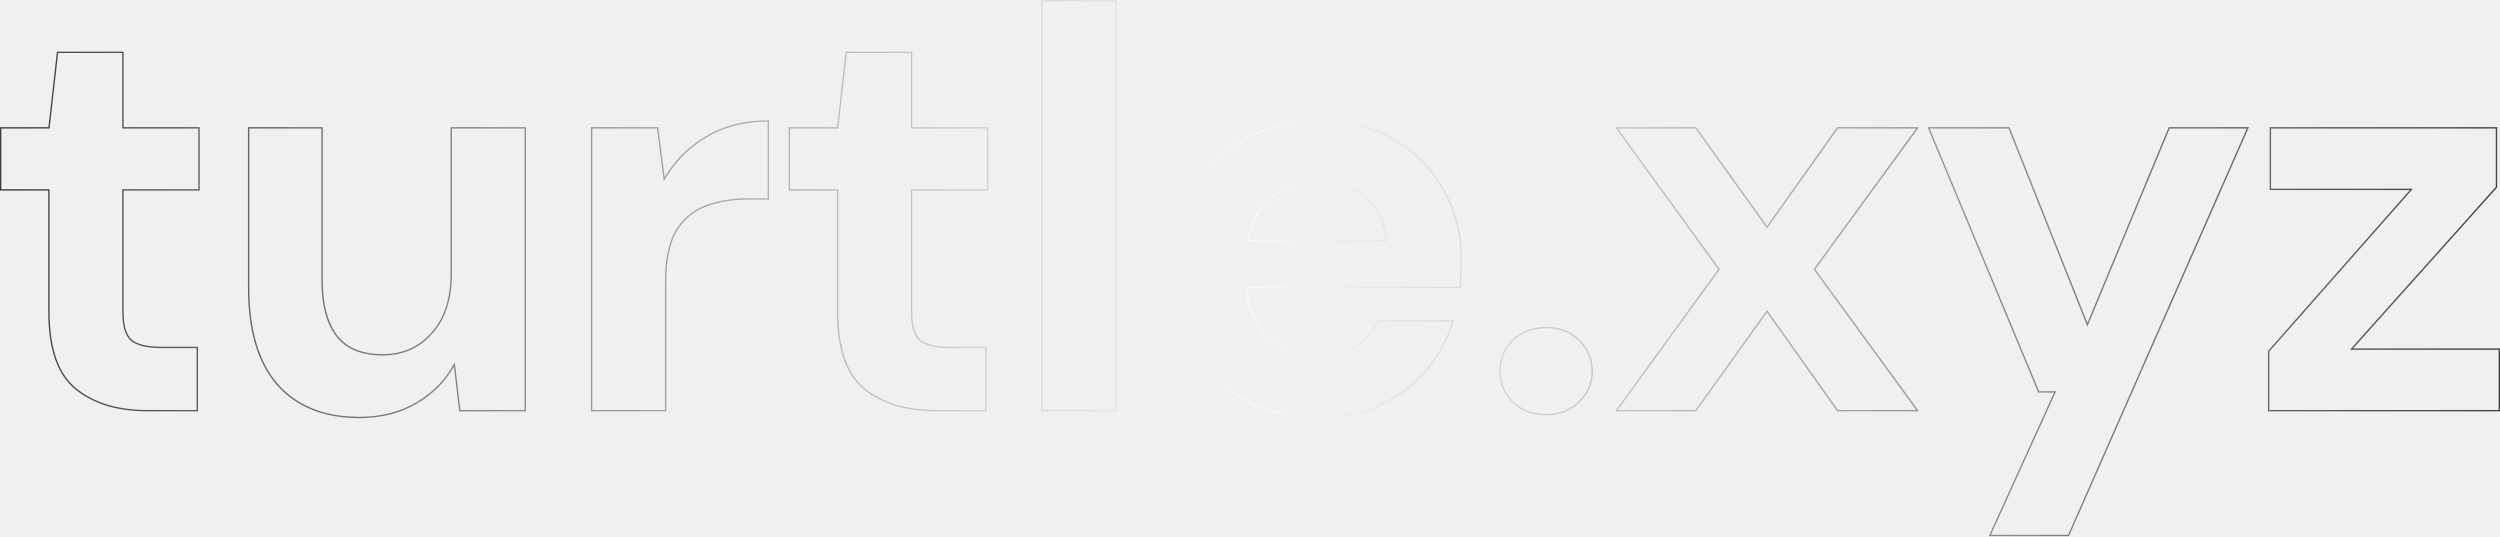
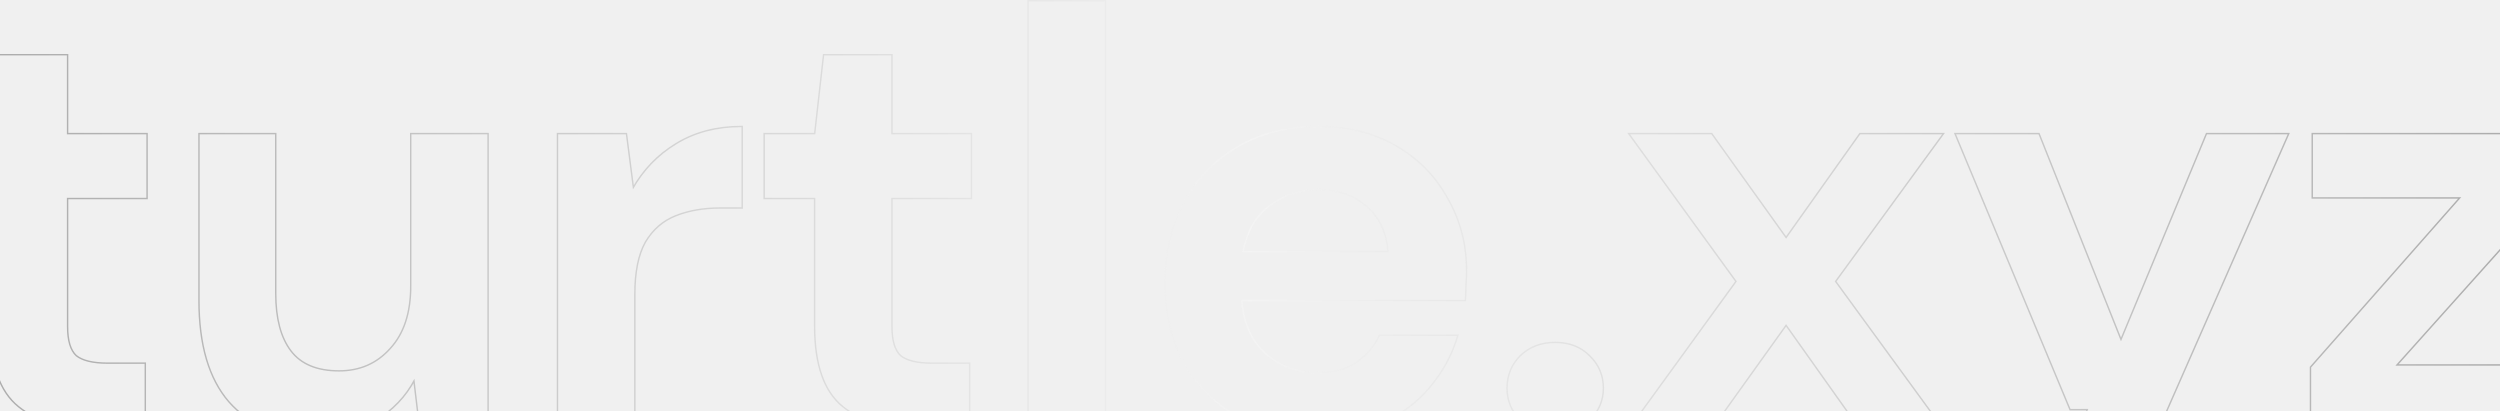
- <svg xmlns="http://www.w3.org/2000/svg" width="100%" height="100%" viewBox="0 0 1806.24 387.4" fill="none">
-   <g id="turtle.xyz (Stroke)">
-     <path id="Stroke" d="M1805.24 252.74H1697.82L1803.19 135.07V92.84H1640.83V136.3H1743.33L1639.6 253.97V296.2H1805.24V252.74ZM1804.19 135.452L1700.06 251.74H1806.24V297.2H1638.6V253.593L1638.85 253.309L1741.12 137.3H1639.83V91.84H1804.19V135.452Z" fill="url(#paint0_linear_0_4)" />
-     <path id="Stroke_2" d="M1451.81 91.84L1508.14 233.276L1566.9 91.84H1624.86L1494.83 387.4H1436.87L1484.02 283.67H1472.61L1392.64 91.84H1451.81ZM1394.14 92.84L1473.27 282.67H1485.57L1438.42 386.4H1494.18L1623.33 92.84H1567.57L1508.12 235.931L1451.13 92.84H1394.14Z" fill="url(#paint1_linear_0_4)" />
-     <path id="Stroke_3" d="M1225.51 91.84L1276.65 163.277L1327.39 91.84H1386.46L1311.52 194.52L1386.46 297.2H1327.39L1276.65 225.762L1225.51 297.2H1166.87L1241.39 194.52L1166.87 91.84H1225.51ZM1168.83 92.84L1242.63 194.521L1168.83 296.2H1225L1276.66 224.04L1327.91 296.2H1384.49L1310.28 194.521L1384.49 92.84H1327.91L1276.66 165L1225 92.84H1168.83Z" fill="url(#paint2_linear_0_4)" />
-     <path id="Stroke_4" d="M1149.87 268.32C1149.87 259.847 1146.92 252.656 1141.02 246.748L1140.44 246.181C1134.43 240.167 1126.64 237.16 1117.07 237.16C1107.5 237.16 1099.58 240.167 1093.29 246.181C1087.28 252.194 1084.27 259.574 1084.27 268.32L1084.28 269.111C1084.46 277.245 1087.47 284.224 1093.29 290.05C1099.38 295.875 1107.01 298.88 1116.18 299.062L1117.07 299.07C1126.64 299.07 1134.43 296.063 1140.44 290.05C1146.53 284.224 1149.67 277.245 1149.86 269.111L1149.87 268.32ZM1150.86 269.138C1150.66 277.542 1147.41 284.77 1141.13 290.772C1134.91 296.987 1126.86 300.07 1117.07 300.07C1107.58 300.07 1099.61 297.172 1093.21 291.346L1092.6 290.772L1092.59 290.766L1092.58 290.757C1086.38 284.557 1083.27 277.06 1083.27 268.32C1083.27 259.317 1086.38 251.679 1092.58 245.473L1092.59 245.465L1092.6 245.458C1099.09 239.248 1107.28 236.16 1117.07 236.16C1126.87 236.16 1134.92 239.248 1141.15 245.473H1141.15C1147.62 251.673 1150.87 259.309 1150.87 268.32L1150.86 269.138Z" fill="url(#paint3_linear_0_4)" />
-     <path id="Stroke_5" d="M1055.3 187.55C1055.3 168.963 1050.93 152.153 1042.18 137.12C1033.97 122.292 1022.56 110.542 1007.94 101.87L1006.51 101.04C991.684 92.567 974.675 88.197 955.486 87.933L953.623 87.92C932.303 87.92 913.716 92.567 897.862 101.86C882.282 110.88 869.983 123.59 860.963 139.99C852.216 156.39 847.843 175.114 847.843 196.16L847.855 198.101C848.129 218.076 852.635 235.743 861.373 251.101C870.393 266.954 882.829 279.253 898.683 288C914.041 296.473 931.579 300.843 951.298 301.107L953.213 301.12C969.1 301.12 983.32 298.299 995.873 292.655L997.083 292.101C1010.2 286.087 1021.14 277.887 1029.88 267.5C1038.9 256.84 1045.33 245.087 1049.15 232.24H995.853C992.299 239.894 986.832 246.181 979.452 251.101L978.781 251.529C971.789 255.89 963.13 258.07 952.803 258.07V257.07C963.314 257.07 971.992 254.781 978.897 250.269C986.133 245.445 991.473 239.297 994.945 231.819L995.214 231.24H1050.49L1050.11 232.525C1046.24 245.509 1039.75 257.383 1030.65 268.144L1030.65 268.145C1021.8 278.649 1010.75 286.934 997.506 293.005L997.507 293.006C984.508 299.09 969.736 302.12 953.213 302.12C933.212 302.12 915.368 297.985 899.708 289.691L898.199 288.876C882.684 280.316 870.402 268.38 861.367 253.085L860.503 251.595C851.386 235.571 846.843 217.082 846.843 196.16C846.843 174.971 851.246 156.083 860.08 139.52L860.086 139.508C869.189 122.957 881.615 110.112 897.356 100.997C913.386 91.6 932.154 86.92 953.623 86.92C973.098 86.92 990.417 91.057 1005.55 99.356L1007.01 100.172C1022.47 109.005 1034.48 121.158 1043.05 136.617C1051.89 151.814 1056.3 168.799 1056.3 187.55L1056.3 188.695C1056.27 191.368 1056.13 194.141 1055.89 197.017C1055.89 200.313 1055.75 203.743 1055.48 207.307L1055.41 208.23H900.994C902.241 223.361 907.589 235.182 916.979 243.794C926.899 252.642 938.822 257.07 952.803 257.07V258.07L951.476 258.057C937.831 257.783 926.11 253.278 916.312 244.54C906.473 235.52 901.005 223.084 899.912 207.23H1054.48L1054.58 205.904C1054.76 203.265 1054.86 200.702 1054.89 198.217L1054.89 196.98C1055.13 194.111 1055.27 191.345 1055.3 188.685L1055.3 187.55ZM954.872 130.572C967.714 130.812 978.504 134.771 987.242 142.45C996.262 150.377 1001.18 161.037 1002 174.431H900.732C903.466 159.671 909.753 148.737 919.593 141.63C929.433 134.25 940.777 130.561 953.623 130.561L954.872 130.572ZM953.623 131.561C940.982 131.561 929.851 135.187 920.192 142.431L920.186 142.436L920.178 142.44C910.854 149.174 904.754 159.463 901.945 173.431H1000.93C999.934 160.77 995.14 150.722 986.582 143.201C977.766 135.454 966.803 131.561 953.623 131.561Z" fill="url(#paint4_linear_0_4)" />
-     <path id="Stroke_6" d="M753.219 1V296.2H805.699V1H753.219ZM806.699 297.2H752.219V0H806.699V297.2Z" fill="url(#paint5_linear_0_4)" />
-     <path id="Stroke_7" d="M658.141 225.681V136.71H713.081V92.84H658.141V38.31H611.811L605.661 92.84H570.811V136.71H605.661V225.271L605.665 226.507C605.863 252.358 612.285 270.396 624.931 280.62C637.577 290.845 654.328 296.037 675.185 296.196L676.181 296.2H711.851V251.51H686.431V250.51H712.851V297.2H676.181C654.699 297.2 637.373 291.965 624.302 281.397C611.109 270.73 604.661 251.904 604.661 225.271V137.71H569.811V91.84H604.768L610.917 37.31H659.141V91.84H714.081V137.71H659.141V225.681L659.146 226.585C659.27 235.819 661.293 241.995 664.948 245.426C669.049 248.741 676.126 250.51 686.431 250.51V251.51L685.466 251.505C675.904 251.401 668.985 249.735 664.709 246.508L664.291 246.181C660.319 242.474 658.271 235.944 658.146 226.594L658.141 225.681Z" fill="url(#paint6_linear_0_4)" />
-     <path id="Stroke_8" d="M426.932 91.84H475.552L480.208 127.93C487.505 115.86 497.105 106.198 509.002 98.956C522.027 90.921 537.246 86.92 554.622 86.92H555.622V144.271H539.862C528.485 144.271 518.362 146.031 509.479 149.53C500.679 152.997 493.743 158.991 488.657 167.552C483.86 176.087 481.412 188.052 481.412 203.54V297.2H426.932V91.84ZM427.932 296.2H480.412V203.54C480.412 187.96 482.872 175.796 487.792 167.05C492.823 158.577 499.65 152.541 508.272 148.941L509.112 148.601C517.85 145.158 527.742 143.383 538.789 143.275L539.862 143.271H554.622V87.92C537.402 87.92 522.369 91.884 509.522 99.811L508.351 100.536C496.328 108.116 486.741 118.26 479.592 130.97L474.672 92.84H427.932V296.2Z" fill="url(#paint7_linear_0_4)" />
-     <path id="Stroke_9" d="M232.198 202.72V92.84H180.129V207.641L180.134 209.069C180.344 238.977 187.176 261.734 200.629 277.34C214.351 292.945 233.635 300.87 258.481 301.114L259.669 301.12C275.522 301.12 289.326 297.567 301.079 290.46C313.106 283.353 322.262 273.786 328.549 261.76L332.648 296.2H378.979V92.84H326.499V197.8L326.484 199.53C326.195 217.288 321.416 231.198 312.148 241.26C302.855 251.646 290.965 256.84 276.479 256.84V255.84C290.693 255.84 302.308 250.759 311.403 240.594L311.408 240.588L311.413 240.583C320.762 230.433 325.499 216.217 325.499 197.8V91.84H379.979V297.2H331.761L327.923 264.968C321.623 275.883 312.841 284.672 301.588 291.321C289.658 298.533 275.672 302.12 259.669 302.12C234.426 302.12 214.672 294.362 200.546 278.75L199.878 278.001L199.871 277.993C185.989 261.89 179.129 238.385 179.129 207.641V91.84H233.198V202.72C233.198 219.826 236.622 232.829 243.331 241.865L243.653 242.293C250.515 251.266 261.379 255.84 276.479 255.84V256.84C261.411 256.84 250.317 252.337 243.195 243.332L242.858 242.9C235.752 233.607 232.198 220.213 232.198 202.72Z" fill="url(#paint8_linear_0_4)" />
-     <path id="Stroke_10" d="M88.33 225.681V136.71H143.271V92.84H88.33V38.31H42L35.851 92.84H1V136.71H35.851V225.271L35.855 226.507C36.053 252.358 42.474 270.396 55.12 280.62C67.967 291.007 85.05 296.2 106.37 296.2H142.04V251.51H116.62V250.51H143.04V297.2H106.37C84.889 297.2 67.562 291.965 54.491 281.397C41.298 270.73 34.851 251.904 34.851 225.271V137.71H0V91.84H34.957L41.106 37.31H89.33V91.84H144.271V137.71H89.33V225.681L89.336 226.585C89.459 235.819 91.484 241.995 95.139 245.426C99.24 248.74 106.316 250.51 116.62 250.51V251.51C106.558 251.51 99.318 249.842 94.899 246.508L94.481 246.181C90.509 242.474 88.46 235.944 88.336 226.594L88.33 225.681Z" fill="url(#paint9_linear_0_4)" />
-   </g>
+ <svg xmlns="http://www.w3.org/2000/svg" width="1728" height="284" viewBox="0 0 1728 284" fill="none">
+   <mask id="path-1-outside-1_1282_81140" maskUnits="userSpaceOnUse" x="-43" y="-0.8" width="1808" height="389" fill="black">
+     <rect fill="white" x="-43" y="-0.8" width="1808" height="389" />
+     <path d="M64.26 296.2C42.94 296.2 25.857 291.007 13.01 280.62C0.163 270.234 -6.26 251.784 -6.26 225.27V136.71H-41.11V92.84H-6.26L-0.11 38.31H46.22V92.84H101.16V136.71H46.22V225.68C46.22 235.52 48.27 242.354 52.37 246.18C56.743 249.734 64.123 251.51 74.51 251.51H99.93V296.2H64.26ZM217.558 301.12C192.138 301.12 172.458 293.194 158.518 277.34C144.852 261.487 138.018 238.254 138.018 207.64V92.84H190.088V202.72C190.088 220.214 193.642 233.607 200.748 242.9C207.855 252.194 219.062 256.84 234.368 256.84C248.855 256.84 260.745 251.647 270.038 241.26C279.605 230.874 284.388 216.387 284.388 197.8V92.84H336.868V296.2H290.538L286.438 261.76C280.152 273.787 270.995 283.354 258.968 290.46C247.215 297.567 233.412 301.12 217.558 301.12ZM385.822 296.2V92.84H432.562L437.482 130.97C444.862 117.85 454.838 107.464 467.412 99.81C480.258 91.883 495.292 87.92 512.512 87.92V143.27H497.752C486.272 143.27 476.022 145.047 467.002 148.6C457.982 152.154 450.875 158.304 445.682 167.05C440.762 175.797 438.302 187.96 438.302 203.54V296.2H385.822ZM634.07 296.2C612.75 296.2 595.667 291.007 582.82 280.62C569.974 270.234 563.55 251.784 563.55 225.27V136.71H528.7V92.84H563.55L569.7 38.31H616.03V92.84H670.97V136.71H616.03V225.68C616.03 235.52 618.08 242.354 622.18 246.18C626.554 249.734 633.934 251.51 644.32 251.51H669.74V296.2H634.07ZM711.109 296.2V1H763.589V296.2H711.109ZM911.102 301.12C890.602 301.12 872.426 296.747 856.572 288C840.719 279.254 828.282 266.954 819.262 251.1C810.242 235.247 805.732 216.934 805.732 196.16C805.732 175.114 810.106 156.39 818.852 139.99C827.872 123.59 840.172 110.88 855.752 101.86C871.606 92.567 890.192 87.92 911.512 87.92C931.466 87.92 949.096 92.293 964.402 101.04C979.709 109.787 991.599 121.814 1000.07 137.12C1008.82 152.154 1013.19 168.964 1013.19 187.55C1013.19 190.557 1013.06 193.7 1012.78 196.98C1012.78 200.26 1012.65 203.677 1012.37 207.23H857.802C858.896 223.084 864.362 235.52 874.202 244.54C884.316 253.56 896.479 258.07 910.692 258.07C921.352 258.07 930.236 255.747 937.342 251.1C944.722 246.18 950.189 239.894 953.742 232.24H1007.04C1003.22 245.087 996.792 256.84 987.772 267.5C979.026 277.887 968.092 286.087 954.972 292.1C942.126 298.114 927.502 301.12 911.102 301.12ZM911.512 130.56C898.666 130.56 887.322 134.25 877.482 141.63C867.642 148.737 861.356 159.67 858.622 174.43H959.892C959.072 161.037 954.152 150.377 945.132 142.45C936.112 134.524 924.906 130.56 911.512 130.56ZM1074.96 299.07C1065.39 299.07 1057.47 296.064 1051.18 290.05C1045.17 284.037 1042.16 276.794 1042.16 268.32C1042.16 259.574 1045.17 252.194 1051.18 246.18C1057.47 240.167 1065.39 237.16 1074.96 237.16C1084.53 237.16 1092.32 240.167 1098.33 246.18C1104.62 252.194 1107.76 259.574 1107.76 268.32C1107.76 276.794 1104.62 284.037 1098.33 290.05C1092.32 296.064 1084.53 299.07 1074.96 299.07ZM1126.72 296.2L1200.52 194.52L1126.72 92.84H1182.89L1234.55 165L1285.8 92.84H1342.38L1268.17 194.52L1342.38 296.2H1285.8L1234.55 224.04L1182.89 296.2H1126.72ZM1396.31 386.4L1443.46 282.67H1431.16L1352.03 92.84H1409.02L1466.01 235.93L1525.46 92.84H1581.22L1452.07 386.4H1396.31ZM1597.49 296.2V253.97L1701.22 136.3H1598.72V92.84H1761.08V135.07L1655.71 252.74H1763.13V296.2H1597.49Z" />
+   </mask>
+   <path d="M13.01 280.62L13.639 279.843V279.843L13.01 280.62ZM-6.26 136.71H-5.26V135.71H-6.26V136.71ZM-41.11 136.71H-42.11V137.71H-41.11V136.71ZM-41.11 92.84V91.84H-42.11V92.84H-41.11ZM-6.26 92.84V93.84H-5.366L-5.266 92.952L-6.26 92.84ZM-0.11 38.31V37.31H-1.004L-1.104 38.198L-0.11 38.31ZM46.22 38.31H47.22V37.31H46.22V38.31ZM46.22 92.84H45.22V93.84H46.22V92.84ZM101.16 92.84H102.16V91.84H101.16V92.84ZM101.16 136.71V137.71H102.16V136.71H101.16ZM46.22 136.71V135.71H45.22V136.71H46.22ZM52.37 246.18L51.688 246.911L51.713 246.935L51.739 246.956L52.37 246.18ZM99.93 251.51H100.93V250.51H99.93V251.51ZM99.93 296.2V297.2H100.93V296.2H99.93ZM64.26 296.2V295.2C43.101 295.2 26.261 290.048 13.639 279.843L13.01 280.62L12.381 281.398C25.452 291.966 42.779 297.2 64.26 297.2V296.2ZM13.01 280.62L13.639 279.843C1.139 269.736 -5.26 251.663 -5.26 225.27H-6.26H-7.26C-7.26 251.904 -0.812 270.731 12.381 281.398L13.01 280.62ZM-6.26 225.27H-5.26V136.71H-6.26H-7.26V225.27H-6.26ZM-6.26 136.71V135.71H-41.11V136.71V137.71H-6.26V136.71ZM-41.11 136.71H-40.11V92.84H-41.11H-42.11V136.71H-41.11ZM-41.11 92.84V93.84H-6.26V92.84V91.84H-41.11V92.84ZM-6.26 92.84L-5.266 92.952L0.884 38.422L-0.11 38.31L-1.104 38.198L-7.254 92.728L-6.26 92.84ZM-0.11 38.31V39.31H46.22V38.31V37.31H-0.11V38.31ZM46.22 38.31H45.22V92.84H46.22H47.22V38.31H46.22ZM46.22 92.84V93.84H101.16V92.84V91.84H46.22V92.84ZM101.16 92.84H100.16V136.71H101.16H102.16V92.84H101.16ZM101.16 136.71V135.71H46.22V136.71V137.71H101.16V136.71ZM46.22 136.71H45.22V225.68H46.22H47.22V136.71H46.22ZM46.22 225.68H45.22C45.22 235.602 47.277 242.794 51.688 246.911L52.37 246.18L53.052 245.449C49.263 241.913 47.22 235.438 47.22 225.68H46.22ZM52.37 246.18L51.739 246.956C56.389 250.734 64.064 252.51 74.51 252.51V251.51V250.51C64.183 250.51 57.098 248.733 53.001 245.404L52.37 246.18ZM74.51 251.51V252.51H99.93V251.51V250.51H74.51V251.51ZM99.93 251.51H98.93V296.2H99.93H100.93V251.51H99.93ZM99.93 296.2V295.2H64.26V296.2V297.2H99.93V296.2ZM158.518 277.34L157.761 277.993L157.767 278.001L158.518 277.34ZM138.018 92.84V91.84H137.018V92.84H138.018ZM190.088 92.84H191.088V91.84H190.088V92.84ZM200.748 242.9L199.954 243.508V243.508L200.748 242.9ZM270.038 241.26L269.303 240.583L269.298 240.588L269.293 240.593L270.038 241.26ZM284.388 92.84V91.84H283.388V92.84H284.388ZM336.868 92.84H337.868V91.84H336.868V92.84ZM336.868 296.2V297.2H337.868V296.2H336.868ZM290.538 296.2L289.545 296.318L289.65 297.2H290.538V296.2ZM286.438 261.76L287.431 261.642L287.049 258.433L285.552 261.297L286.438 261.76ZM258.968 290.46L258.46 289.599L258.451 289.604L258.968 290.46ZM217.558 301.12V300.12C192.362 300.12 172.981 292.273 159.269 276.68L158.518 277.34L157.767 278.001C171.936 294.114 191.915 302.12 217.558 302.12V301.12ZM158.518 277.34L159.276 276.687C145.824 261.083 139.018 238.122 139.018 207.64H138.018H137.018C137.018 238.385 143.879 261.89 157.761 277.993L158.518 277.34ZM138.018 207.64H139.018V92.84H138.018H137.018V207.64H138.018ZM138.018 92.84V93.84H190.088V92.84V91.84H138.018V92.84ZM190.088 92.84H189.088V202.72H190.088H191.088V92.84H190.088ZM190.088 202.72H189.088C189.088 220.329 192.662 233.972 199.954 243.508L200.748 242.9L201.543 242.293C194.621 233.241 191.088 220.098 191.088 202.72H190.088ZM200.748 242.9L199.954 243.508C207.305 253.121 218.855 257.84 234.368 257.84V256.84V255.84C219.269 255.84 208.405 251.266 201.543 242.293L200.748 242.9ZM234.368 256.84V257.84C249.127 257.84 261.292 252.535 270.784 241.927L270.038 241.26L269.293 240.593C260.198 250.759 248.583 255.84 234.368 255.84V256.84ZM270.038 241.26L270.774 241.938C280.559 231.314 285.388 216.557 285.388 197.8H284.388H283.388C283.388 216.217 278.651 230.433 269.303 240.583L270.038 241.26ZM284.388 197.8H285.388V92.84H284.388H283.388V197.8H284.388ZM284.388 92.84V93.84H336.868V92.84V91.84H284.388V92.84ZM336.868 92.84H335.868V296.2H336.868H337.868V92.84H336.868ZM336.868 296.2V295.2H290.538V296.2V297.2H336.868V296.2ZM290.538 296.2L291.531 296.082L287.431 261.642L286.438 261.76L285.445 261.878L289.545 296.318L290.538 296.2ZM286.438 261.76L285.552 261.297C279.354 273.153 270.331 282.584 258.46 289.599L258.968 290.46L259.477 291.321C271.659 284.123 280.949 274.42 287.325 262.223L286.438 261.76ZM258.968 290.46L258.451 289.604C246.876 296.603 233.258 300.12 217.558 300.12V301.12V302.12C233.565 302.12 247.554 298.531 259.486 291.316L258.968 290.46ZM385.822 296.2H384.822V297.2H385.822V296.2ZM385.822 92.84V91.84H384.822V92.84H385.822ZM432.562 92.84L433.553 92.712L433.441 91.84H432.562V92.84ZM437.482 130.97L436.49 131.098L436.876 134.087L438.353 131.46L437.482 130.97ZM467.412 99.81L467.932 100.664L467.937 100.661L467.412 99.81ZM512.512 87.92H513.512V86.92H512.512V87.92ZM512.512 143.27V144.27H513.512V143.27H512.512ZM467.002 148.6L467.368 149.531V149.531L467.002 148.6ZM445.682 167.05L444.822 166.54L444.816 166.55L444.81 166.56L445.682 167.05ZM438.302 296.2V297.2H439.302V296.2H438.302ZM385.822 296.2H386.822V92.84H385.822H384.822V296.2H385.822ZM385.822 92.84V93.84H432.562V92.84V91.84H385.822V92.84ZM432.562 92.84L431.57 92.968L436.49 131.098L437.482 130.97L438.474 130.842L433.553 92.712L432.562 92.84ZM437.482 130.97L438.353 131.46C445.651 118.486 455.508 108.226 467.932 100.664L467.412 99.81L466.892 98.956C454.169 106.701 444.072 117.214 436.61 130.48L437.482 130.97ZM467.412 99.81L467.937 100.661C480.604 92.845 495.451 88.92 512.512 88.92V87.92V86.92C495.133 86.92 479.912 90.922 466.887 98.959L467.412 99.81ZM512.512 87.92H511.512V143.27H512.512H513.512V87.92H512.512ZM512.512 143.27V142.27H497.752V143.27V144.27H512.512V143.27ZM497.752 143.27V142.27C486.169 142.27 475.791 144.063 466.635 147.67L467.002 148.6L467.368 149.531C476.252 146.031 486.375 144.27 497.752 144.27V143.27ZM467.002 148.6L466.635 147.67C457.398 151.309 450.122 157.612 444.822 166.54L445.682 167.05L446.542 167.561C451.628 158.995 458.565 152.998 467.368 149.531L467.002 148.6ZM445.682 167.05L444.81 166.56C439.772 175.517 437.302 187.875 437.302 203.54H438.302H439.302C439.302 188.045 441.752 176.077 446.553 167.54L445.682 167.05ZM438.302 203.54H437.302V296.2H438.302H439.302V203.54H438.302ZM438.302 296.2V295.2H385.822V296.2V297.2H438.302V296.2ZM582.82 280.62L583.449 279.843V279.843L582.82 280.62ZM563.55 136.71H564.55V135.71H563.55V136.71ZM528.7 136.71H527.7V137.71H528.7V136.71ZM528.7 92.84V91.84H527.7V92.84H528.7ZM563.55 92.84V93.84H564.444L564.544 92.952L563.55 92.84ZM569.7 38.31V37.31H568.807L568.707 38.198L569.7 38.31ZM616.03 38.31H617.03V37.31H616.03V38.31ZM616.03 92.84H615.03V93.84H616.03V92.84ZM670.97 92.84H671.97V91.84H670.97V92.84ZM670.97 136.71V137.71H671.97V136.71H670.97ZM616.03 136.71V135.71H615.03V136.71H616.03ZM622.18 246.18L621.498 246.911L621.523 246.935L621.55 246.956L622.18 246.18ZM669.74 251.51H670.74V250.51H669.74V251.51ZM669.74 296.2V297.2H670.74V296.2H669.74ZM634.07 296.2V295.2C612.912 295.2 596.072 290.048 583.449 279.843L582.82 280.62L582.192 281.398C595.262 291.966 612.589 297.2 634.07 297.2V296.2ZM582.82 280.62L583.449 279.843C570.949 269.736 564.55 251.663 564.55 225.27H563.55H562.55C562.55 251.904 568.998 270.731 582.192 281.398L582.82 280.62ZM563.55 225.27H564.55V136.71H563.55H562.55V225.27H563.55ZM563.55 136.71V135.71H528.7V136.71V137.71H563.55V136.71ZM528.7 136.71H529.7V92.84H528.7H527.7V136.71H528.7ZM528.7 92.84V93.84H563.55V92.84V91.84H528.7V92.84ZM563.55 92.84L564.544 92.952L570.694 38.422L569.7 38.31L568.707 38.198L562.557 92.728L563.55 92.84ZM569.7 38.31V39.31H616.03V38.31V37.31H569.7V38.31ZM616.03 38.31H615.03V92.84H616.03H617.03V38.31H616.03ZM616.03 92.84V93.84H670.97V92.84V91.84H616.03V92.84ZM670.97 92.84H669.97V136.71H670.97H671.97V92.84H670.97ZM670.97 136.71V135.71H616.03V136.71V137.71H670.97V136.71ZM616.03 136.71H615.03V225.68H616.03H617.03V136.71H616.03ZM616.03 225.68H615.03C615.03 235.602 617.087 242.794 621.498 246.911L622.18 246.18L622.863 245.449C619.074 241.913 617.03 235.438 617.03 225.68H616.03ZM622.18 246.18L621.55 246.956C626.199 250.734 633.874 252.51 644.32 252.51V251.51V250.51C633.993 250.51 626.908 248.733 622.811 245.404L622.18 246.18ZM644.32 251.51V252.51H669.74V251.51V250.51H644.32V251.51ZM669.74 251.51H668.74V296.2H669.74H670.74V251.51H669.74ZM669.74 296.2V295.2H634.07V296.2V297.2H669.74V296.2ZM711.109 296.2H710.109V297.2H711.109V296.2ZM711.109 1V0H710.109V1H711.109ZM763.589 1H764.589V0H763.589V1ZM763.589 296.2V297.2H764.589V296.2H763.589ZM711.109 296.2H712.109V1H711.109H710.109V296.2H711.109ZM711.109 1V2H763.589V1V0H711.109V1ZM763.589 1H762.589V296.2H763.589H764.589V1H763.589ZM763.589 296.2V295.2H711.109V296.2V297.2H763.589V296.2ZM856.572 288L857.055 287.125V287.125L856.572 288ZM818.852 139.99L817.976 139.508L817.97 139.52L818.852 139.99ZM855.752 101.86L856.253 102.726L856.258 102.723L855.752 101.86ZM964.402 101.04L963.906 101.908V101.908L964.402 101.04ZM1000.07 137.12L999.197 137.605L999.203 137.614L999.208 137.623L1000.07 137.12ZM1012.78 196.98L1011.79 196.897L1011.78 196.939V196.98H1012.78ZM1012.37 207.23V208.23H1013.3L1013.37 207.307L1012.37 207.23ZM857.802 207.23V206.23H856.731L856.805 207.299L857.802 207.23ZM874.202 244.54L873.526 245.277L873.537 245.286L874.202 244.54ZM937.342 251.1L937.889 251.937L937.897 251.932L937.342 251.1ZM953.742 232.24V231.24H953.104L952.835 231.819L953.742 232.24ZM1007.04 232.24L1008 232.526L1008.38 231.24H1007.04V232.24ZM987.772 267.5L987.009 266.854L987.007 266.856L987.772 267.5ZM954.972 292.1L954.556 291.191L954.548 291.195L954.972 292.1ZM877.482 141.63L878.068 142.441L878.075 142.436L878.082 142.43L877.482 141.63ZM858.622 174.43L857.639 174.248L857.42 175.43H858.622V174.43ZM959.892 174.43V175.43H960.955L960.89 174.369L959.892 174.43ZM945.132 142.45L945.792 141.699V141.699L945.132 142.45ZM911.102 301.12V300.12C890.748 300.12 872.742 295.779 857.055 287.125L856.572 288L856.089 288.876C872.109 297.714 890.456 302.12 911.102 302.12V301.12ZM856.572 288L857.055 287.125C841.365 278.468 829.061 266.3 820.131 250.606L819.262 251.1L818.393 251.595C827.503 267.607 840.073 280.039 856.089 288.876L856.572 288ZM819.262 251.1L820.131 250.606C811.208 234.923 806.732 216.785 806.732 196.16H805.732H804.732C804.732 217.082 809.276 235.571 818.393 251.595L819.262 251.1ZM805.732 196.16H806.732C806.732 175.256 811.075 156.698 819.735 140.461L818.852 139.99L817.97 139.52C809.136 156.083 804.732 174.971 804.732 196.16H805.732ZM818.852 139.99L819.728 140.472C828.664 124.225 840.837 111.651 856.253 102.726L855.752 101.86L855.251 100.995C839.507 110.11 827.08 122.955 817.976 139.508L818.852 139.99ZM855.752 101.86L856.258 102.723C871.935 93.533 890.341 88.92 911.512 88.92V87.92V86.92C890.043 86.92 871.276 91.601 855.246 100.997L855.752 101.86ZM911.512 87.92V88.92C931.315 88.92 948.77 93.259 963.906 101.908L964.402 101.04L964.898 100.172C949.422 91.328 931.616 86.92 911.512 86.92V87.92ZM964.402 101.04L963.906 101.908C979.055 110.565 990.813 122.459 999.197 137.605L1000.07 137.12L1000.95 136.636C992.384 121.168 980.363 109.009 964.898 100.172L964.402 101.04ZM1000.07 137.12L999.208 137.623C1007.86 152.493 1012.19 169.128 1012.19 187.55H1013.19H1014.19C1014.19 168.799 1009.78 151.814 1000.94 136.617L1000.07 137.12ZM1013.19 187.55H1012.19C1012.19 190.527 1012.06 193.642 1011.79 196.897L1012.78 196.98L1013.78 197.063C1014.05 193.758 1014.19 190.587 1014.19 187.55H1013.19ZM1012.78 196.98H1011.78C1011.78 200.233 1011.65 203.624 1011.38 207.154L1012.37 207.23L1013.37 207.307C1013.64 203.73 1013.78 200.288 1013.78 196.98H1012.78ZM1012.37 207.23V206.23H857.802V207.23V208.23H1012.37V207.23ZM857.802 207.23L856.805 207.299C857.912 223.356 863.462 236.052 873.526 245.277L874.202 244.54L874.878 243.803C865.262 234.989 859.879 222.811 858.8 207.161L857.802 207.23ZM874.202 244.54L873.537 245.286C883.843 254.478 896.247 259.07 910.692 259.07V258.07V257.07C896.711 257.07 884.788 252.642 874.868 243.794L874.202 244.54ZM910.692 258.07V259.07C921.497 259.07 930.583 256.714 937.889 251.937L937.342 251.1L936.795 250.263C929.888 254.779 921.207 257.07 910.692 257.07V258.07ZM937.342 251.1L937.897 251.932C945.422 246.916 951.014 240.49 954.649 232.661L953.742 232.24L952.835 231.819C949.363 239.297 944.023 245.445 936.788 250.268L937.342 251.1ZM953.742 232.24V233.24H1007.04V232.24V231.24H953.742V232.24ZM1007.04 232.24L1006.08 231.955C1002.3 244.664 995.943 256.295 987.009 266.854L987.772 267.5L988.536 268.146C997.641 257.385 1004.13 245.51 1008 232.526L1007.04 232.24ZM987.772 267.5L987.007 266.856C978.362 277.123 967.55 285.235 954.556 291.191L954.972 292.1L955.389 293.009C968.634 286.938 979.689 278.651 988.537 268.144L987.772 267.5ZM954.972 292.1L954.548 291.195C941.854 297.137 927.379 300.12 911.102 300.12V301.12V302.12C927.626 302.12 942.398 299.09 955.396 293.006L954.972 292.1ZM911.512 130.56V129.56C898.459 129.56 886.903 133.314 876.882 140.83L877.482 141.63L878.082 142.43C887.741 135.186 898.872 131.56 911.512 131.56V130.56ZM877.482 141.63L876.897 140.82C866.802 148.111 860.407 159.298 857.639 174.248L858.622 174.43L859.605 174.612C862.304 160.042 868.483 149.363 878.068 142.441L877.482 141.63ZM858.622 174.43V175.43H959.892V174.43V173.43H858.622V174.43ZM959.892 174.43L960.89 174.369C960.056 160.744 955.037 149.823 945.792 141.699L945.132 142.45L944.472 143.201C953.268 150.931 958.088 161.33 958.894 174.491L959.892 174.43ZM945.132 142.45L945.792 141.699C936.568 133.593 925.118 129.56 911.512 129.56V130.56V131.56C924.693 131.56 935.656 135.454 944.472 143.201L945.132 142.45ZM1051.18 290.05L1050.47 290.757L1050.48 290.765L1050.49 290.773L1051.18 290.05ZM1051.18 246.18L1050.49 245.458L1050.48 245.465L1050.47 245.473L1051.18 246.18ZM1098.33 246.18L1097.62 246.887L1097.63 246.895L1097.64 246.903L1098.33 246.18ZM1098.33 290.05L1097.64 289.328L1097.63 289.335L1097.62 289.343L1098.33 290.05ZM1074.96 299.07V298.07C1065.62 298.07 1057.95 295.144 1051.87 289.328L1051.18 290.05L1050.49 290.773C1056.98 296.983 1065.17 300.07 1074.96 300.07V299.07ZM1051.18 290.05L1051.89 289.343C1046.06 283.517 1043.16 276.527 1043.16 268.32H1042.16H1041.16C1041.16 277.06 1044.27 284.557 1050.47 290.757L1051.18 290.05ZM1042.16 268.32H1043.16C1043.16 259.83 1046.07 252.707 1051.89 246.887L1051.18 246.18L1050.47 245.473C1044.27 251.68 1041.16 259.317 1041.16 268.32H1042.16ZM1051.18 246.18L1051.87 246.903C1057.95 241.086 1065.62 238.16 1074.96 238.16V237.16V236.16C1065.17 236.16 1056.98 239.248 1050.49 245.458L1051.18 246.18ZM1074.96 237.16V238.16C1084.3 238.16 1091.82 241.086 1097.62 246.887L1098.33 246.18L1099.04 245.473C1092.81 239.248 1084.76 236.16 1074.96 236.16V237.16ZM1098.33 246.18L1097.64 246.903C1103.73 252.726 1106.76 259.845 1106.76 268.32H1107.76H1108.76C1108.76 259.302 1105.51 251.661 1099.02 245.458L1098.33 246.18ZM1107.76 268.32H1106.76C1106.76 276.512 1103.74 283.497 1097.64 289.328L1098.33 290.05L1099.02 290.773C1105.5 284.577 1108.76 277.075 1108.76 268.32H1107.76ZM1098.33 290.05L1097.62 289.343C1091.82 295.145 1084.3 298.07 1074.96 298.07V299.07V300.07C1084.76 300.07 1092.81 296.982 1099.04 290.757L1098.33 290.05ZM1126.72 296.2L1125.91 295.613L1124.76 297.2H1126.72V296.2ZM1200.52 194.52L1201.33 195.108L1201.75 194.52L1201.33 193.933L1200.52 194.52ZM1126.72 92.84V91.84H1124.76L1125.91 93.428L1126.72 92.84ZM1182.89 92.84L1183.7 92.258L1183.4 91.84H1182.89V92.84ZM1234.55 165L1233.73 165.582L1234.55 166.723L1235.36 165.579L1234.55 165ZM1285.8 92.84V91.84H1285.28L1284.98 92.261L1285.8 92.84ZM1342.38 92.84L1343.19 93.43L1344.35 91.84H1342.38V92.84ZM1268.17 194.52L1267.36 193.931L1266.93 194.52L1267.36 195.11L1268.17 194.52ZM1342.38 296.2V297.2H1344.35L1343.19 295.611L1342.38 296.2ZM1285.8 296.2L1284.98 296.779L1285.28 297.2H1285.8V296.2ZM1234.55 224.04L1235.36 223.461L1234.55 222.318L1233.73 223.458L1234.55 224.04ZM1182.89 296.2V297.2H1183.4L1183.7 296.782L1182.89 296.2ZM1126.72 296.2L1127.53 296.788L1201.33 195.108L1200.52 194.52L1199.71 193.933L1125.91 295.613L1126.72 296.2ZM1200.52 194.52L1201.33 193.933L1127.53 92.253L1126.72 92.84L1125.91 93.428L1199.71 195.108L1200.52 194.52ZM1126.72 92.84V93.84H1182.89V92.84V91.84H1126.72V92.84ZM1182.89 92.84L1182.07 93.422L1233.73 165.582L1234.55 165L1235.36 164.418L1183.7 92.258L1182.89 92.84ZM1234.55 165L1235.36 165.579L1286.61 93.419L1285.8 92.84L1284.98 92.261L1233.73 164.421L1234.55 165ZM1285.8 92.84V93.84H1342.38V92.84V91.84H1285.8V92.84ZM1342.38 92.84L1341.57 92.251L1267.36 193.931L1268.17 194.52L1268.98 195.11L1343.19 93.43L1342.38 92.84ZM1268.17 194.52L1267.36 195.11L1341.57 296.79L1342.38 296.2L1343.19 295.611L1268.98 193.931L1268.17 194.52ZM1342.38 296.2V295.2H1285.8V296.2V297.2H1342.38V296.2ZM1285.8 296.2L1286.61 295.621L1235.36 223.461L1234.55 224.04L1233.73 224.619L1284.98 296.779L1285.8 296.2ZM1234.55 224.04L1233.73 223.458L1182.07 295.618L1182.89 296.2L1183.7 296.782L1235.36 224.622L1234.55 224.04ZM1182.89 296.2V295.2H1126.72V296.2V297.2H1182.89V296.2ZM1396.31 386.4L1395.4 385.986L1394.76 387.4H1396.31V386.4ZM1443.46 282.67L1444.37 283.084L1445.01 281.67H1443.46V282.67ZM1431.16 282.67L1430.24 283.055L1430.49 283.67H1431.16V282.67ZM1352.03 92.84V91.84H1350.53L1351.11 93.225L1352.03 92.84ZM1409.02 92.84L1409.95 92.47L1409.7 91.84H1409.02V92.84ZM1466.01 235.93L1465.08 236.3L1465.99 238.584L1466.94 236.314L1466.01 235.93ZM1525.46 92.84V91.84H1524.79L1524.54 92.457L1525.46 92.84ZM1581.22 92.84L1582.14 93.243L1582.75 91.84H1581.22V92.84ZM1452.07 386.4V387.4H1452.72L1452.99 386.803L1452.07 386.4ZM1396.31 386.4L1397.22 386.814L1444.37 283.084L1443.46 282.67L1442.55 282.256L1395.4 385.986L1396.31 386.4ZM1443.46 282.67V281.67H1431.16V282.67V283.67H1443.46V282.67ZM1431.16 282.67L1432.08 282.285L1352.95 92.455L1352.03 92.84L1351.11 93.225L1430.24 283.055L1431.16 282.67ZM1352.03 92.84V93.84H1409.02V92.84V91.84H1352.03V92.84ZM1409.02 92.84L1408.09 93.21L1465.08 236.3L1466.01 235.93L1466.94 235.56L1409.95 92.47L1409.02 92.84ZM1466.01 235.93L1466.94 236.314L1526.39 93.224L1525.46 92.84L1524.54 92.457L1465.09 235.547L1466.01 235.93ZM1525.46 92.84V93.84H1581.22V92.84V91.84H1525.46V92.84ZM1581.22 92.84L1580.31 92.438L1451.16 385.997L1452.07 386.4L1452.99 386.803L1582.14 93.243L1581.22 92.84ZM1452.07 386.4V385.4H1396.31V386.4V387.4H1452.07V386.4ZM1597.49 296.2H1596.49V297.2H1597.49V296.2ZM1597.49 253.97L1596.74 253.309L1596.49 253.592V253.97H1597.49ZM1701.22 136.3L1701.97 136.961L1703.43 135.3H1701.22V136.3ZM1598.72 136.3H1597.72V137.3H1598.72V136.3ZM1598.72 92.84V91.84H1597.72V92.84H1598.72ZM1761.08 92.84H1762.08V91.84H1761.08V92.84ZM1761.08 135.07L1761.83 135.737L1762.08 135.452V135.07H1761.08ZM1655.71 252.74L1654.97 252.073L1653.47 253.74H1655.71V252.74ZM1763.13 252.74H1764.13V251.74H1763.13V252.74ZM1763.13 296.2V297.2H1764.13V296.2H1763.13ZM1597.49 296.2H1598.49V253.97H1597.49H1596.49V296.2H1597.49ZM1597.49 253.97L1598.24 254.631L1701.97 136.961L1701.22 136.3L1700.47 135.639L1596.74 253.309L1597.49 253.97ZM1701.22 136.3V135.3H1598.72V136.3V137.3H1701.22V136.3ZM1598.72 136.3H1599.72V92.84H1598.72H1597.72V136.3H1598.72ZM1598.72 92.84V93.84H1761.08V92.84V91.84H1598.72V92.84ZM1761.08 92.84H1760.08V135.07H1761.08H1762.08V92.84H1761.08ZM1761.08 135.07L1760.34 134.403L1654.97 252.073L1655.71 252.74L1656.46 253.407L1761.83 135.737L1761.08 135.07ZM1655.71 252.74V253.74H1763.13V252.74V251.74H1655.71V252.74ZM1763.13 252.74H1762.13V296.2H1763.13H1764.13V252.74H1763.13ZM1763.13 296.2V295.2H1597.49V296.2V297.2H1763.13V296.2Z" fill="url(#paint0_linear_1282_81140)" fill-opacity="0.4" mask="url(#path-1-outside-1_1282_81140)" />
  <defs>
-     <linearGradient id="paint0_linear_0_4" x1="-10.89" y1="96.7" x2="1823.11" y2="96.7" gradientUnits="userSpaceOnUse">
-       <stop stop-color="#3D3D3D" />
-       <stop offset="0.5" stop-color="#F9F9F9" />
-       <stop offset="1" stop-color="#3D3D3D" />
-     </linearGradient>
-     <linearGradient id="paint1_linear_0_4" x1="-10.89" y1="96.7" x2="1823.11" y2="96.7" gradientUnits="userSpaceOnUse">
-       <stop stop-color="#3D3D3D" />
-       <stop offset="0.5" stop-color="#F9F9F9" />
-       <stop offset="1" stop-color="#3D3D3D" />
-     </linearGradient>
-     <linearGradient id="paint2_linear_0_4" x1="-10.89" y1="96.7" x2="1823.11" y2="96.7" gradientUnits="userSpaceOnUse">
-       <stop stop-color="#3D3D3D" />
-       <stop offset="0.5" stop-color="#F9F9F9" />
-       <stop offset="1" stop-color="#3D3D3D" />
-     </linearGradient>
-     <linearGradient id="paint3_linear_0_4" x1="-10.89" y1="96.7" x2="1823.11" y2="96.7" gradientUnits="userSpaceOnUse">
-       <stop stop-color="#3D3D3D" />
-       <stop offset="0.5" stop-color="#F9F9F9" />
-       <stop offset="1" stop-color="#3D3D3D" />
-     </linearGradient>
-     <linearGradient id="paint4_linear_0_4" x1="-10.89" y1="96.7" x2="1823.11" y2="96.7" gradientUnits="userSpaceOnUse">
-       <stop stop-color="#3D3D3D" />
-       <stop offset="0.5" stop-color="#F9F9F9" />
-       <stop offset="1" stop-color="#3D3D3D" />
-     </linearGradient>
-     <linearGradient id="paint5_linear_0_4" x1="-10.89" y1="96.7" x2="1823.11" y2="96.7" gradientUnits="userSpaceOnUse">
-       <stop stop-color="#3D3D3D" />
-       <stop offset="0.5" stop-color="#F9F9F9" />
-       <stop offset="1" stop-color="#3D3D3D" />
-     </linearGradient>
-     <linearGradient id="paint6_linear_0_4" x1="-10.89" y1="96.7" x2="1823.11" y2="96.7" gradientUnits="userSpaceOnUse">
-       <stop stop-color="#3D3D3D" />
-       <stop offset="0.5" stop-color="#F9F9F9" />
-       <stop offset="1" stop-color="#3D3D3D" />
-     </linearGradient>
-     <linearGradient id="paint7_linear_0_4" x1="-10.89" y1="96.7" x2="1823.11" y2="96.7" gradientUnits="userSpaceOnUse">
-       <stop stop-color="#3D3D3D" />
-       <stop offset="0.5" stop-color="#F9F9F9" />
-       <stop offset="1" stop-color="#3D3D3D" />
-     </linearGradient>
-     <linearGradient id="paint8_linear_0_4" x1="-10.89" y1="96.7" x2="1823.11" y2="96.7" gradientUnits="userSpaceOnUse">
-       <stop stop-color="#3D3D3D" />
-       <stop offset="0.5" stop-color="#F9F9F9" />
-       <stop offset="1" stop-color="#3D3D3D" />
-     </linearGradient>
-     <linearGradient id="paint9_linear_0_4" x1="-10.89" y1="96.7" x2="1823.11" y2="96.7" gradientUnits="userSpaceOnUse">
+     <linearGradient id="paint0_linear_1282_81140" x1="-53" y1="96.7" x2="1781" y2="96.7" gradientUnits="userSpaceOnUse">
      <stop stop-color="#3D3D3D" />
      <stop offset="0.5" stop-color="#F9F9F9" />
      <stop offset="1" stop-color="#3D3D3D" />
    </linearGradient>
  </defs>
</svg>
